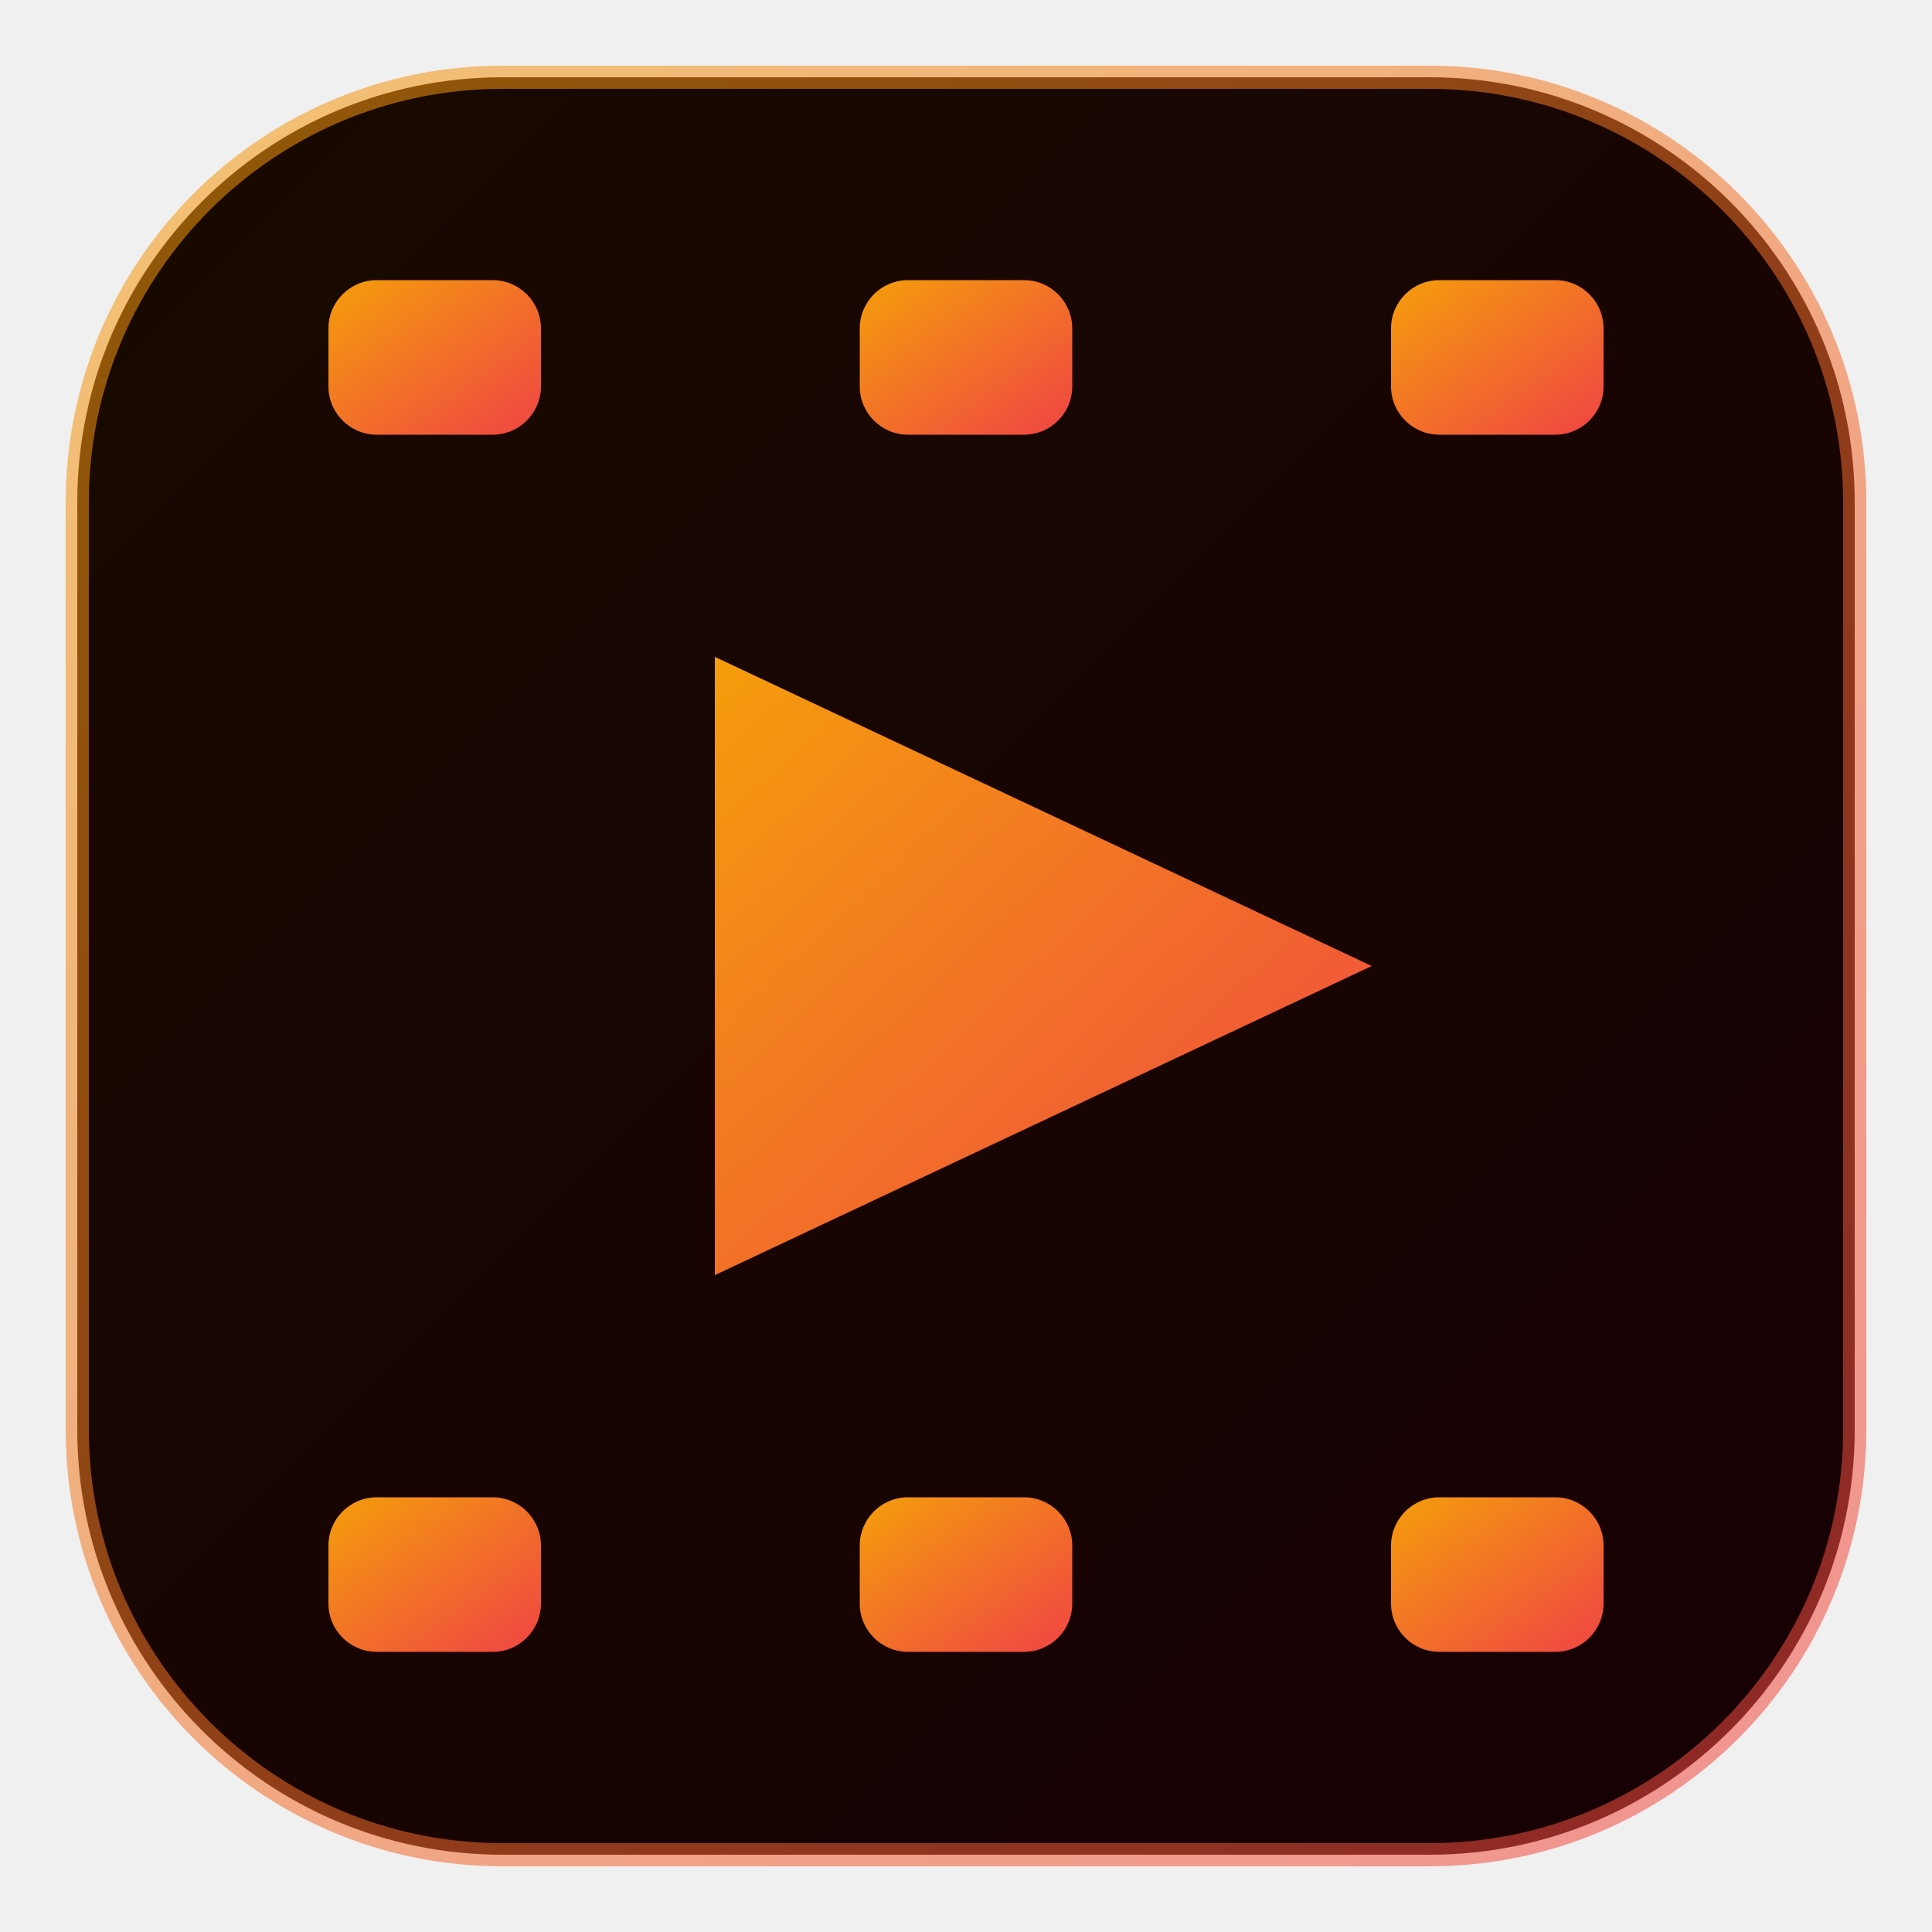
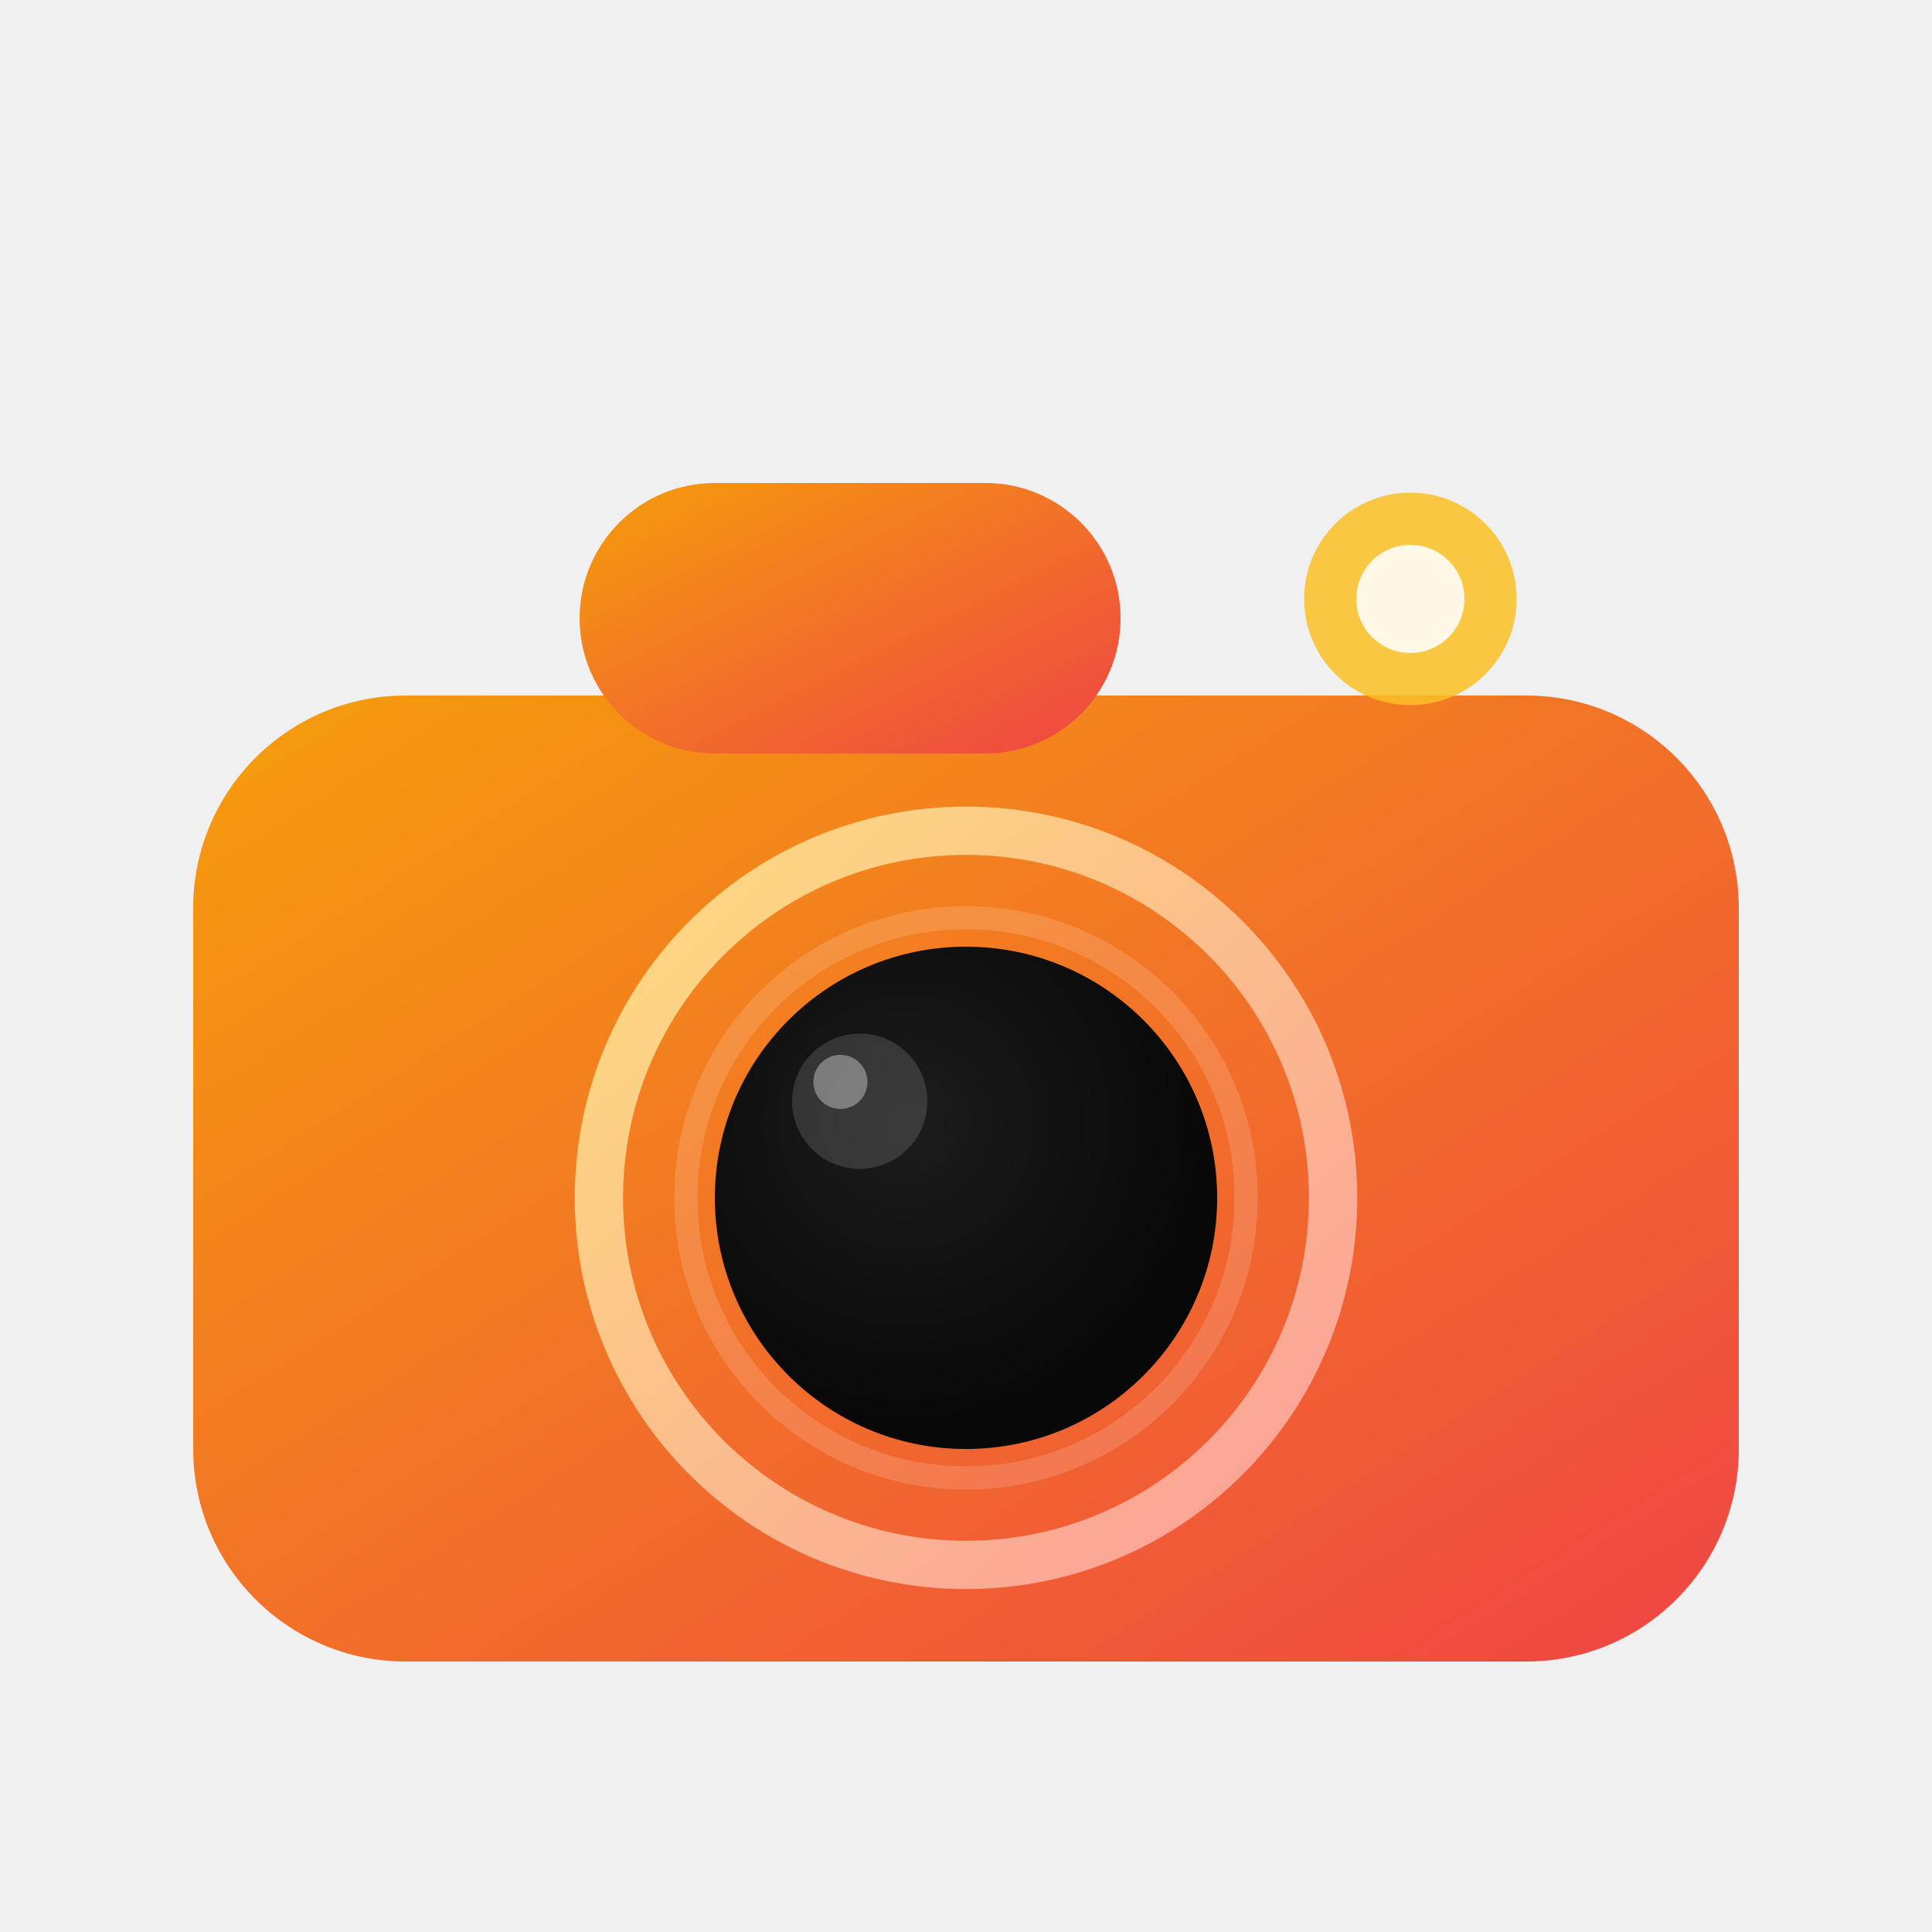
<svg xmlns="http://www.w3.org/2000/svg" viewBox="0 0 100 100">
  <defs>
-     <linearGradient id="bg" x1="0%" y1="0%" x2="100%" y2="100%">
-       <stop offset="0%" stop-color="#180a00" />
-       <stop offset="100%" stop-color="#180005" />
-     </linearGradient>
-     <linearGradient id="g" x1="0%" y1="0%" x2="100%" y2="100%">
+     <linearGradient id="body" x1="0%" y1="0%" x2="100%" y2="100%">
      <stop offset="0%" stop-color="#f59e0b" />
      <stop offset="100%" stop-color="#ef4444" />
    </linearGradient>
-     <linearGradient id="gfade" x1="0%" y1="0%" x2="100%" y2="100%">
-       <stop offset="0%" stop-color="#f59e0b" stop-opacity="0.55" />
-       <stop offset="100%" stop-color="#ef4444" stop-opacity="0.55" />
+     <linearGradient id="lens-ring" x1="0%" y1="0%" x2="100%" y2="100%">
+       <stop offset="0%" stop-color="#fde68a" />
+       <stop offset="100%" stop-color="#fca5a5" />
    </linearGradient>
+     <radialGradient id="lens-glass" cx="38%" cy="35%" r="60%">
+       <stop offset="0%" stop-color="#1c1c1c" />
+       <stop offset="100%" stop-color="#080808" />
+     </radialGradient>
  </defs>
-   <rect x="4" y="4" width="92" height="92" rx="22" fill="url(#bg)" />
-   <rect x="4" y="4" width="92" height="92" rx="22" fill="none" stroke="url(#gfade)" stroke-width="1.2" />
-   <line x1="4" y1="27" x2="96" y2="27" stroke="url(#gfade)" stroke-width="0.8" />
-   <line x1="4" y1="73" x2="96" y2="73" stroke="url(#gfade)" stroke-width="0.8" />
-   <rect x="17" y="14.5" width="11" height="8" rx="2.5" fill="url(#g)" />
-   <rect x="44.5" y="14.5" width="11" height="8" rx="2.5" fill="url(#g)" />
-   <rect x="72" y="14.5" width="11" height="8" rx="2.5" fill="url(#g)" />
-   <rect x="17" y="77.5" width="11" height="8" rx="2.5" fill="url(#g)" />
-   <rect x="44.5" y="77.5" width="11" height="8" rx="2.5" fill="url(#g)" />
-   <rect x="72" y="77.5" width="11" height="8" rx="2.5" fill="url(#g)" />
-   <polygon points="37,34 37,66 71,50" fill="url(#g)" />
+   <rect x="10" y="36" width="80" height="50" rx="11" fill="url(#body)" />
+   <rect x="30" y="25" width="28" height="14" rx="7" fill="url(#body)" />
+   <circle cx="73" cy="31" r="5.5" fill="#fbbf24" opacity="0.85" />
+   <circle cx="73" cy="31" r="2.8" fill="#fff8e7" />
+   <circle cx="50" cy="62" r="19" fill="none" stroke="url(#lens-ring)" stroke-width="2.5" opacity="0.9" />
+   <circle cx="50" cy="62" r="14.5" fill="none" stroke="rgba(255,255,255,0.15)" stroke-width="1.2" />
+   <circle cx="50" cy="62" r="13" fill="url(#lens-glass)" />
+   <circle cx="44.5" cy="57" r="3.5" fill="white" opacity="0.14" />
+   <circle cx="43.5" cy="56" r="1.4" fill="white" opacity="0.35" />
</svg>
